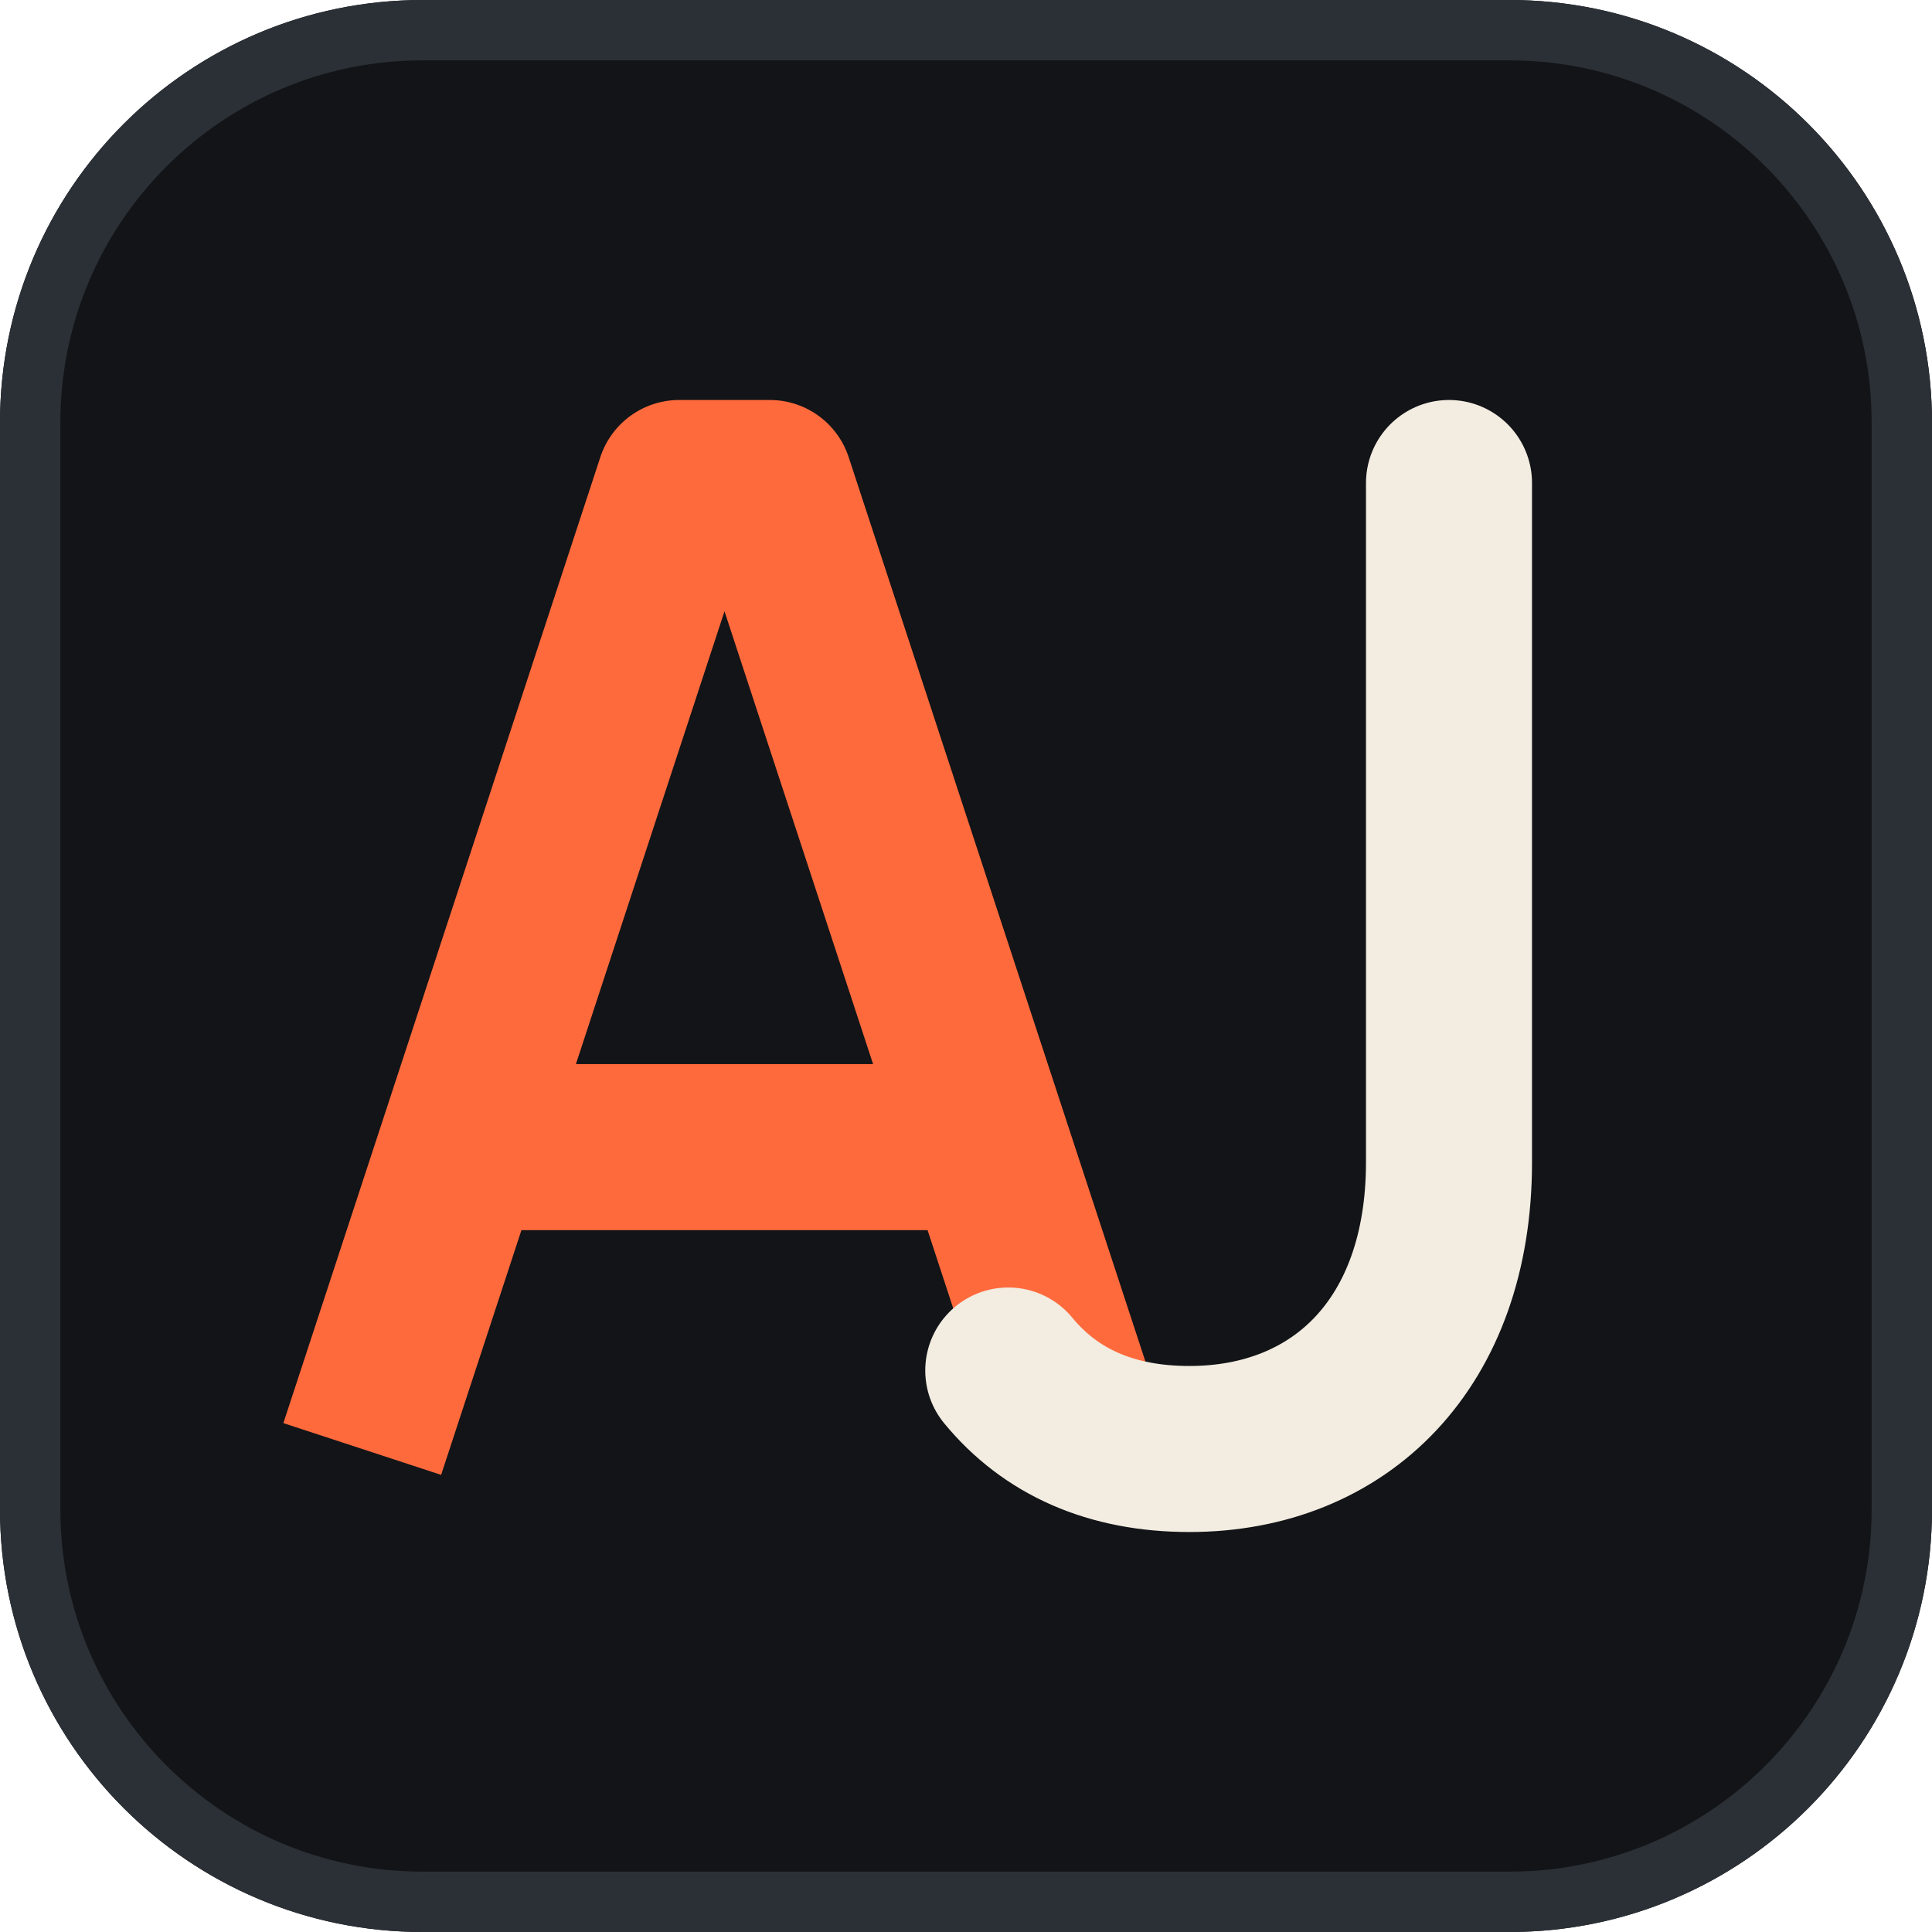
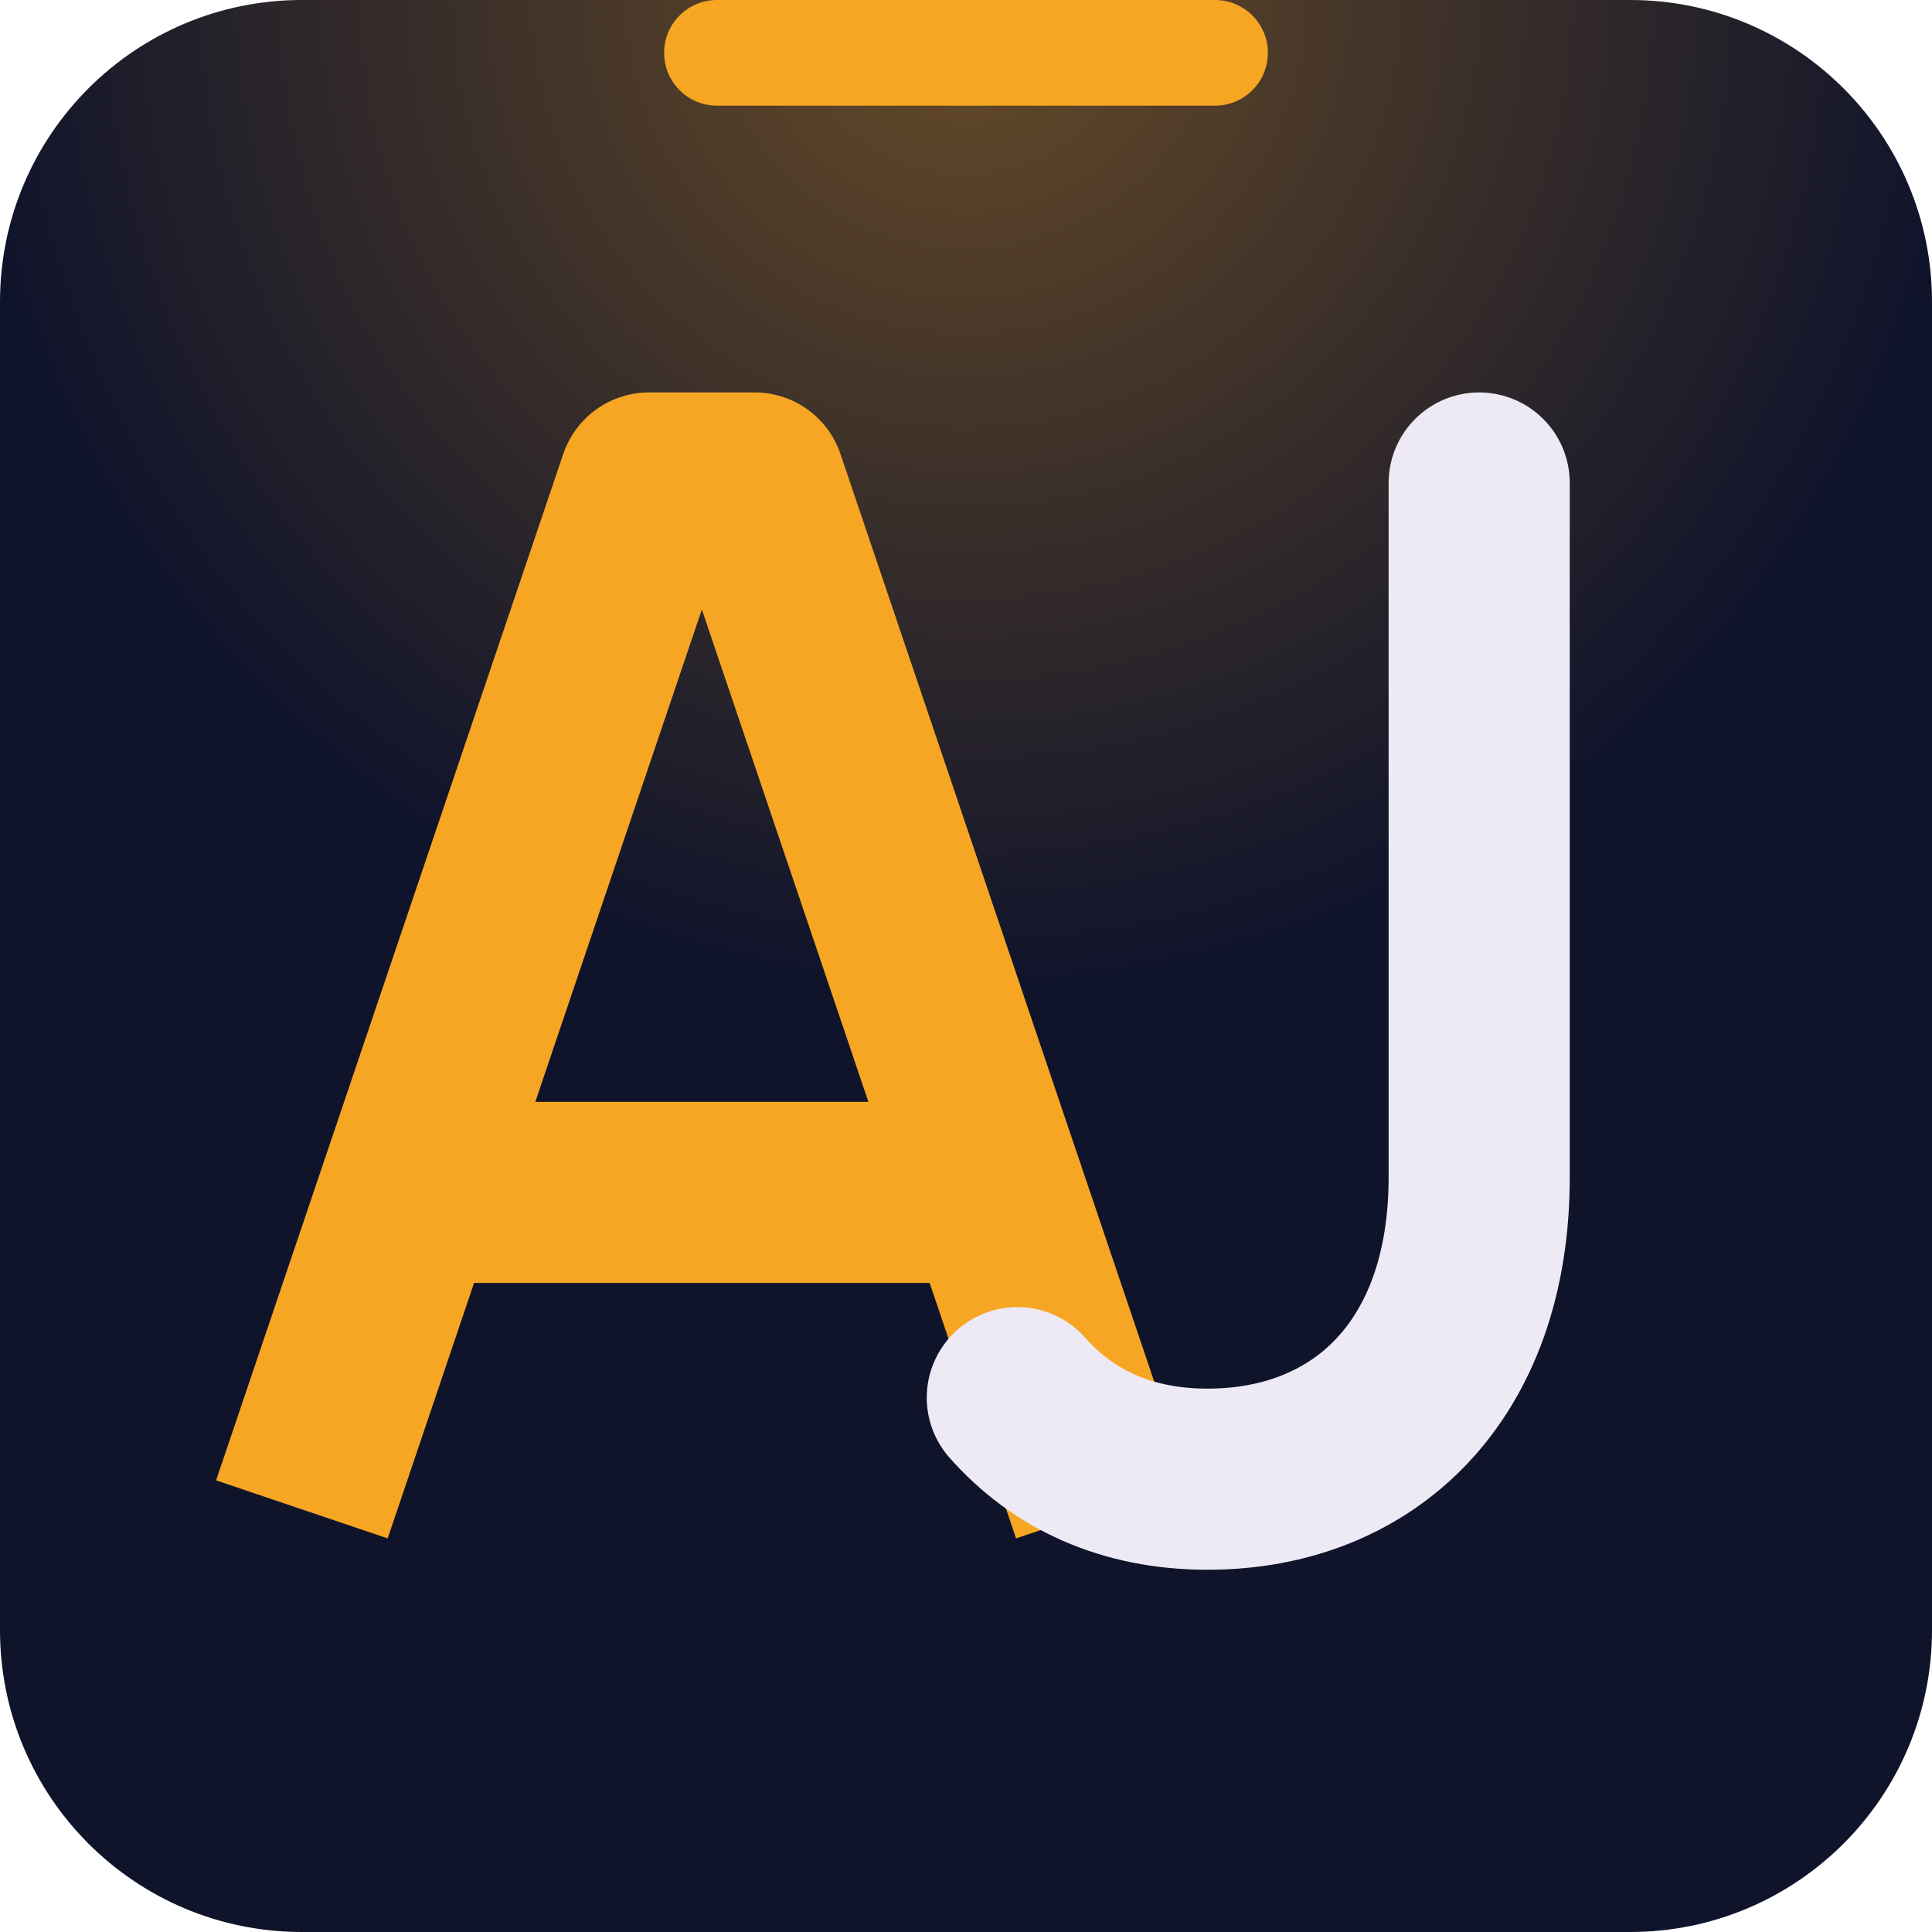
<svg xmlns="http://www.w3.org/2000/svg" viewBox="0 0 64 64">
-   <rect width="64" height="64" rx="14" fill="#121417" />
-   <rect x="1" y="1" width="62" height="62" rx="13" fill="none" stroke="#2b3036" stroke-width="2" />
-   <path d="M12 48 22.5 16h3L36 48M16.2 38h15.6" fill="none" stroke="#ff6a3d" stroke-width="5.5" stroke-linejoin="round" />
-   <path d="M48 16v22.5c0 6-3.6 9.5-8.6 9.5-2.6 0-4.6-.9-6-2.6" fill="none" stroke="#f2ece1" stroke-width="5.5" stroke-linecap="round" />
+   <defs>
+     <radialGradient id="l" cx="50%" cy="0%" r="85%">
+       <stop offset="0" stop-color="#f6a623" stop-opacity=".38" />
+       <stop offset=".6" stop-color="#f6a623" stop-opacity="0" />
+     </radialGradient>
+   </defs>
+   <rect width="64" height="64" rx="10" fill="#10142b" />
+   <rect width="64" height="64" rx="10" fill="url(#l)" />
+   <rect x="22" y="0" width="20" height="3.5" rx="1.75" fill="#f6a623" />
+   <path d="M10 50 21.5 16h3.5L36.5 50M14.6 39.5h17.3" fill="none" stroke="#f6a623" stroke-width="6" stroke-linejoin="round" />
+   <path d="M49 16v23c0 6.4-3.8 10-9 10-2.7 0-4.8-1-6.3-2.7" fill="none" stroke="#edeaf5" stroke-width="6" stroke-linecap="round" />
</svg>
